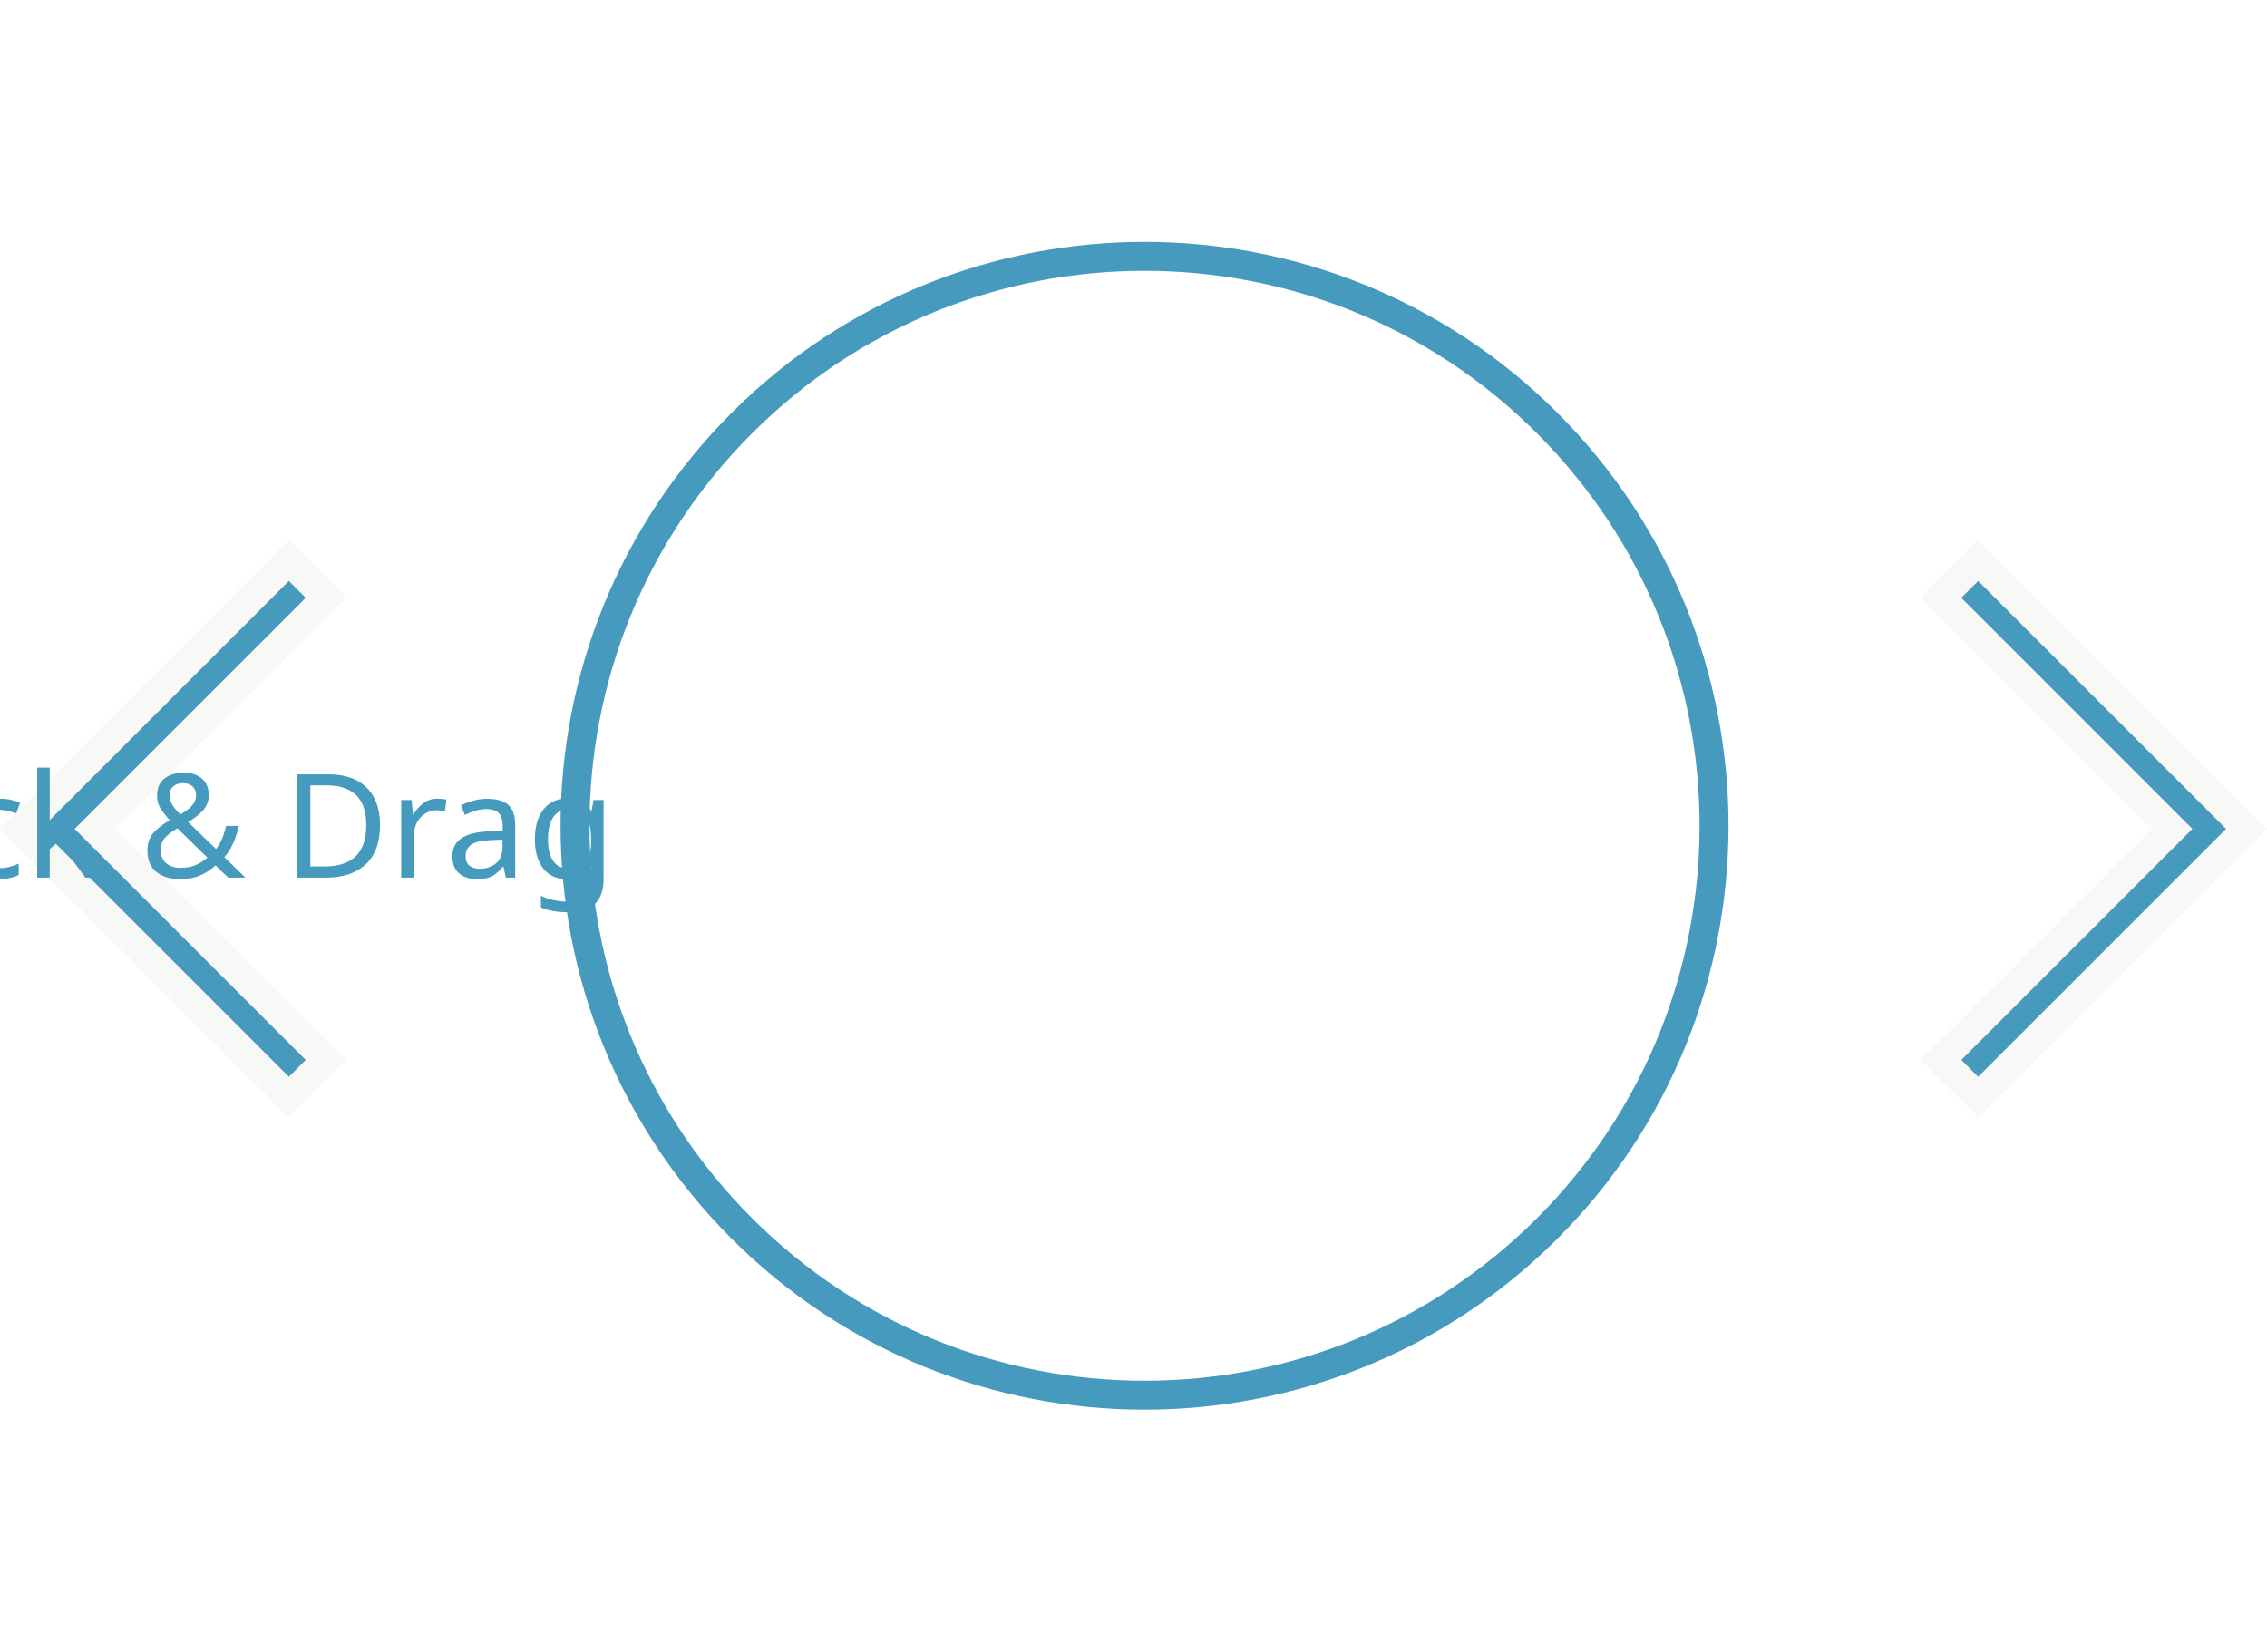
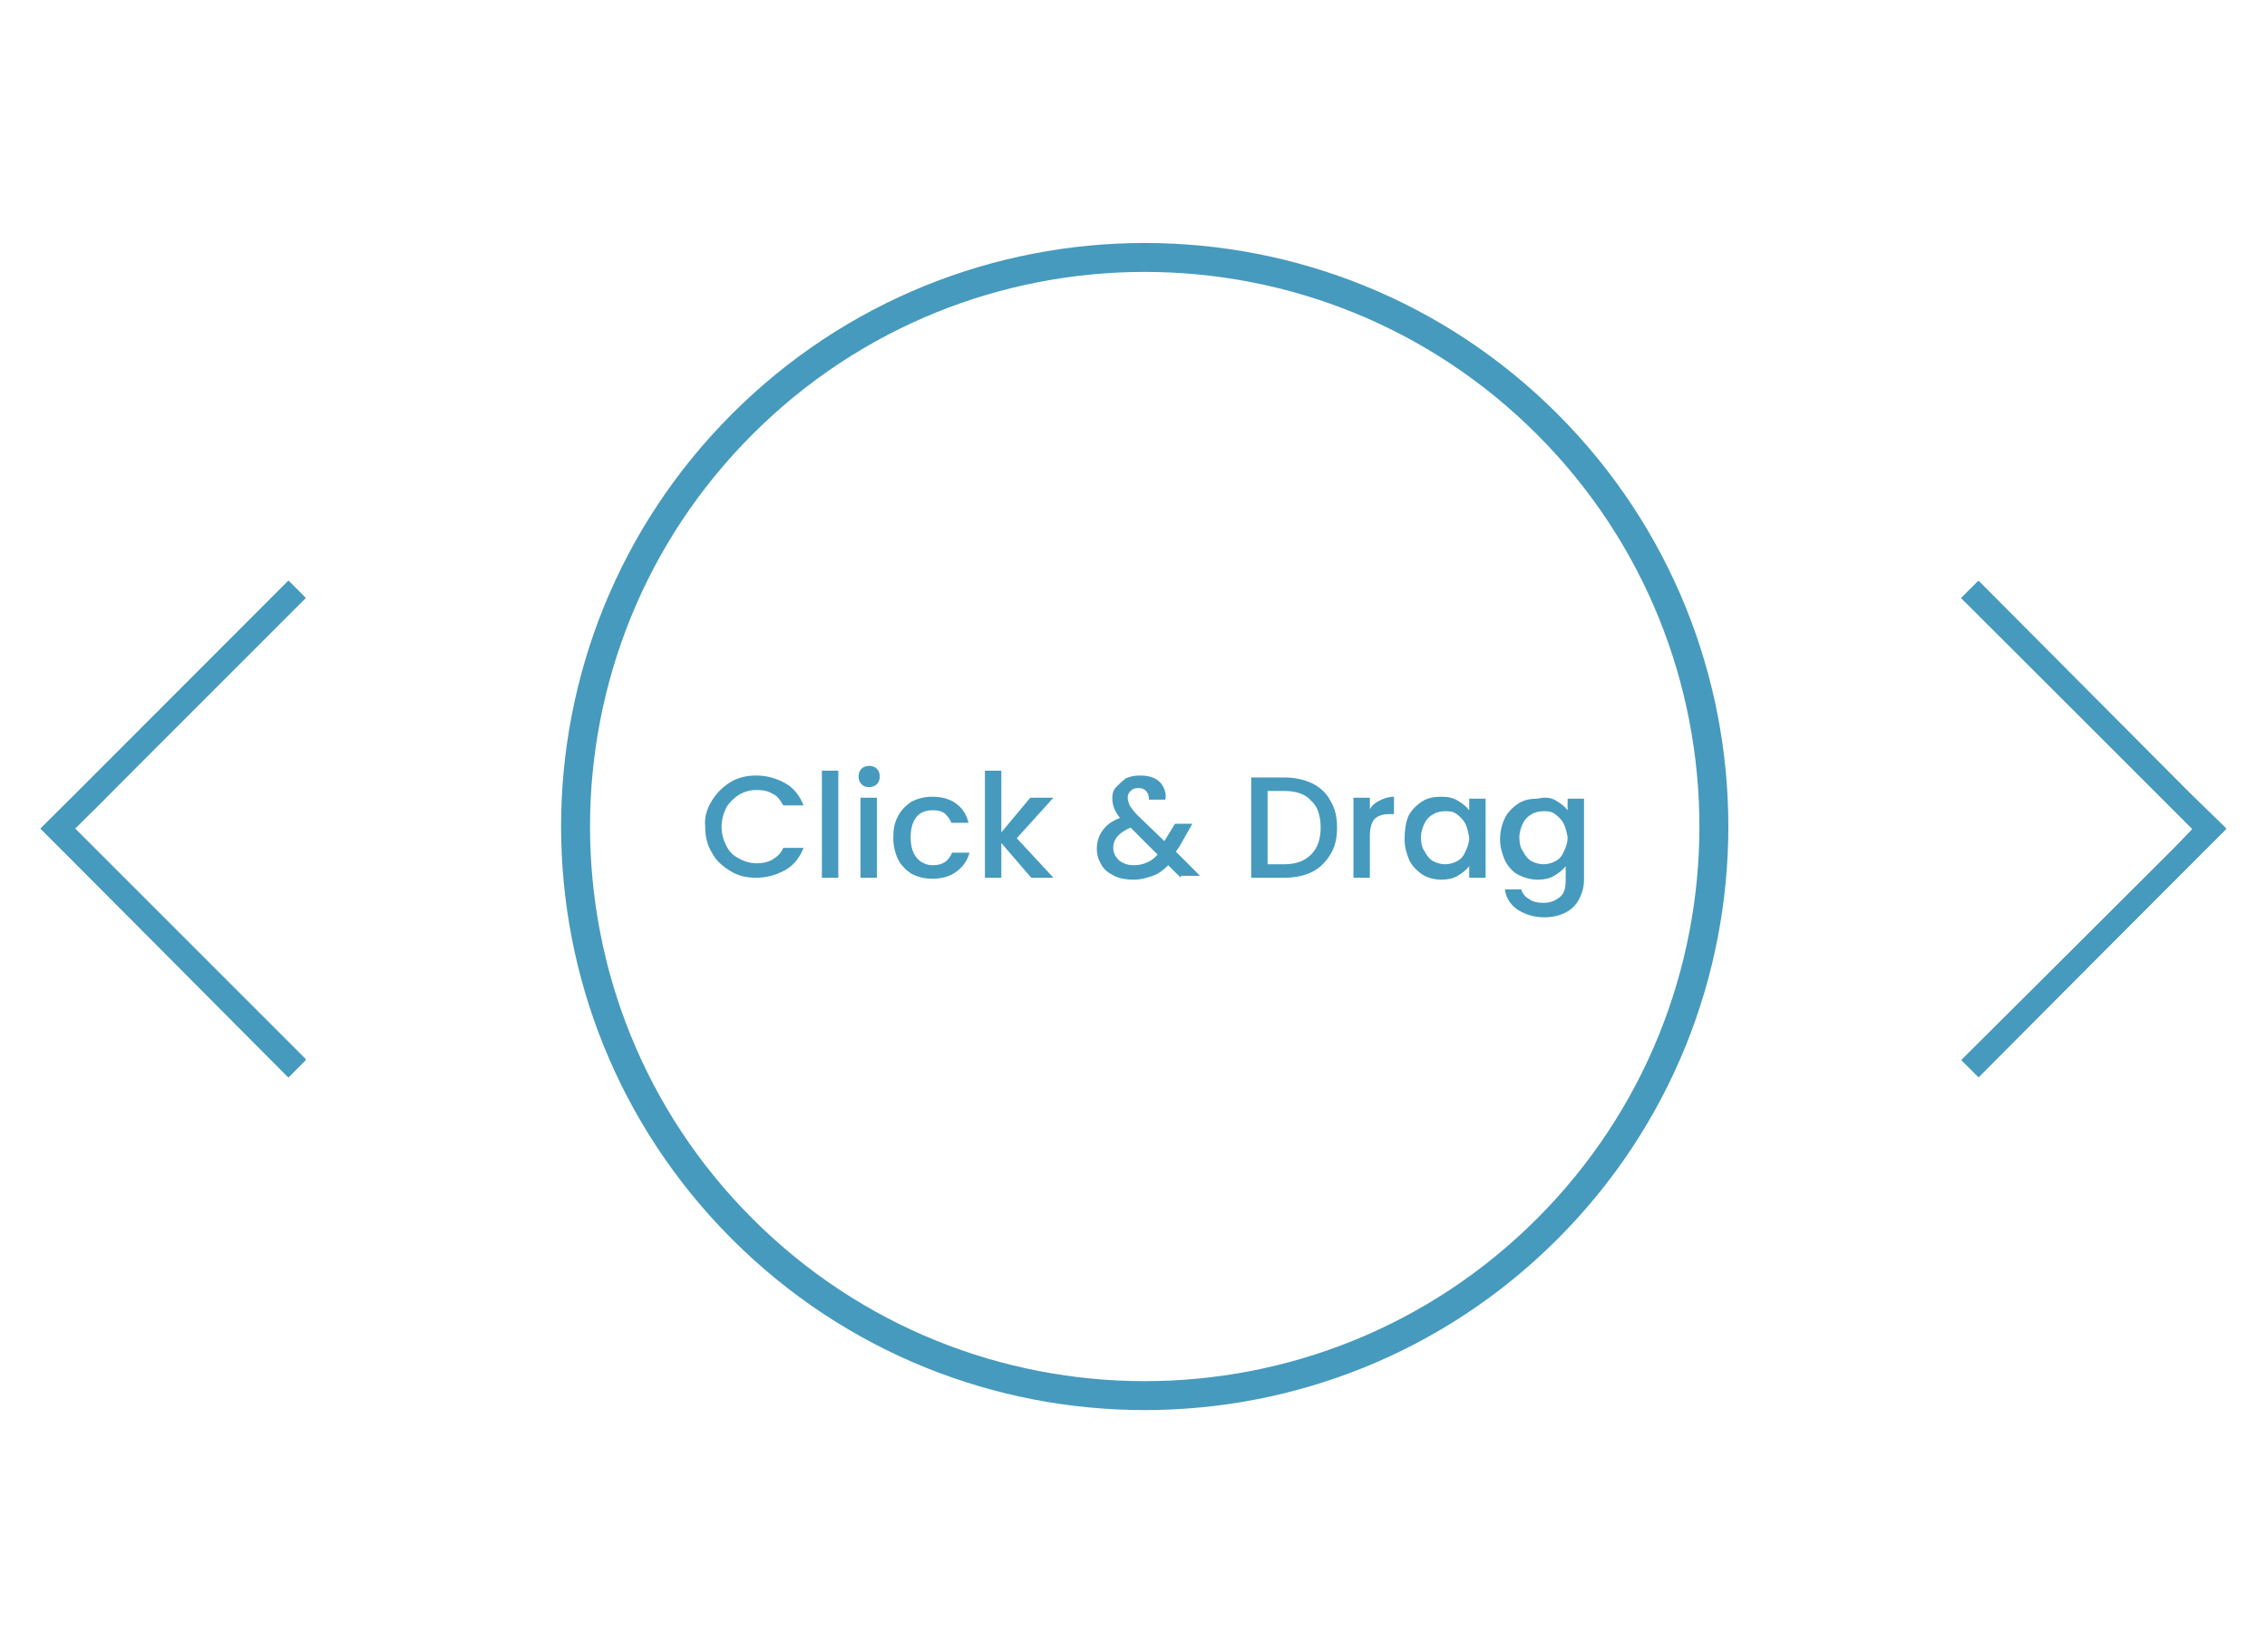
- <svg xmlns="http://www.w3.org/2000/svg" width="235.039" height="171.249" viewBox="0 0 235.039 171.249">
-   <g id="Group_1222" data-name="Group 1222" transform="translate(-120.458 -847)">
-     <g id="Ellipse_384" data-name="Ellipse 384" transform="translate(239.121 1018.249) rotate(-135)" fill="none" stroke="#469abd" stroke-width="3">
-       <circle cx="60.546" cy="60.546" r="60.546" stroke="none" />
-       <circle cx="60.546" cy="60.546" r="59.046" fill="none" />
-     </g>
-     <g id="Path_6399" data-name="Path 6399" transform="translate(156.395 962.895) rotate(180)" fill="#469abd" fill-rule="evenodd">
-       <path d="M 5.99 57.773 L 2.121 53.905 L 25.019 31.008 L 26.079 29.947 L 25.019 28.886 L 2.121 5.989 L 5.989 2.121 L 28.886 25.018 L 33.815 29.947 L 28.886 34.876 L 5.99 57.773 Z" stroke="none" />
-       <path d="M 5.989 4.243 L 4.243 5.989 L 26.079 27.826 L 28.201 29.947 L 26.079 32.068 L 4.243 53.905 L 5.99 55.652 L 27.826 33.815 L 31.694 29.947 L 27.826 26.079 L 5.989 4.243 M 5.989 -3.814697265625e-06 L 29.947 23.958 L 35.937 29.947 L 29.947 35.937 L 5.99 59.894 L 9.1552734375e-05 53.905 L 23.958 29.947 L 3.814697265625e-06 5.989 L 5.989 -3.814697265625e-06 Z" stroke="none" fill="#f8f8f7" />
-     </g>
-     <g id="Path_6400" data-name="Path 6400" transform="translate(319.561 903)" fill="#469abd" fill-rule="evenodd">
-       <path d="M 5.99 57.773 L 2.121 53.905 L 25.019 31.008 L 26.079 29.947 L 25.019 28.886 L 2.121 5.989 L 5.989 2.121 L 28.886 25.018 L 33.815 29.947 L 28.886 34.876 L 5.99 57.773 Z" stroke="none" />
-       <path d="M 5.989 4.243 L 4.243 5.989 L 26.079 27.826 L 28.201 29.947 L 26.079 32.068 L 4.243 53.905 L 5.99 55.652 L 27.826 33.815 L 31.694 29.947 L 27.826 26.079 L 5.989 4.243 M 5.989 -3.814697265625e-06 L 29.947 23.958 L 35.937 29.947 L 29.947 35.937 L 5.99 59.894 L 9.1552734375e-05 53.905 L 23.958 29.947 L 3.814697265625e-06 5.989 L 5.989 -3.814697265625e-06 Z" stroke="none" fill="#f8f8f7" />
-     </g>
-     <text id="Click_Drag" data-name="Click &amp; Drag" transform="translate(145 922)" fill="#469abd" font-size="15" font-family="Poppins-Medium, Poppins" font-weight="500">
-       <tspan x="-46.388" y="16">Click &amp; Drag</tspan>
-     </text>
+ <svg xmlns="http://www.w3.org/2000/svg" version="1.1" id="Component_1_1" x="0px" y="0px" viewBox="0 0 235 171.2" style="enable-background:new 0 0 235 171.2;" xml:space="preserve">
+   <style type="text/css">
+ 	.st0{fill:none;}
+ 	.st1{fill:none;stroke:#469ABD;stroke-width:3;}
+ 	.st2{fill:#469ABD;}
+ 	.st3{enable-background:new    ;}
+ </style>
+   <g id="Ellipse_384" transform="translate(118.663 171.249) rotate(-135)">
+     <circle class="st0" cx="60.5" cy="60.5" r="60.5" />
+     <circle class="st1" cx="60.5" cy="60.5" r="59" />
+   </g>
+   <g>
+     <polygon class="st2" points="226.9,82.1 205.1,60.2 203.3,62 225.2,83.8 227.3,85.9 225.2,88.1 203.3,109.9 205.1,111.7    226.9,89.8 230.8,85.9  " />
+     <polygon class="st2" points="7.7,85.9 9.9,83.8 31.7,62 29.9,60.2 8.1,82.1 4.2,85.9 8.1,89.8 29.9,111.7 31.7,109.9 9.9,88.1  " />
+     <path class="st2" d="M29.9,111.7L8.1,89.8l-3.9-3.9l3.9-3.9l21.8-21.8l1.7,1.7L9.9,83.8l-2.1,2.1l2.1,2.1l21.8,21.8L29.9,111.7z" />
+     <path class="st2" d="M226.9,89.8l-21.8,21.8l-1.7-1.7l21.8-21.8l2.1-2.1l-2.1-2.1L203.3,62l1.7-1.7l21.8,21.8l3.9,3.9L226.9,89.8z" />
+   </g>
+   <g class="st3">
+     <path class="st2" d="M73.8,83c0.5-0.8,1.1-1.4,1.9-1.9c0.8-0.5,1.7-0.7,2.7-0.7c1.1,0,2.1,0.3,3,0.8c0.9,0.5,1.5,1.3,1.9,2.3h-2.1   c-0.3-0.5-0.6-1-1.1-1.2c-0.5-0.3-1-0.4-1.7-0.4c-0.7,0-1.3,0.2-1.8,0.5c-0.5,0.3-1,0.8-1.3,1.3c-0.3,0.6-0.5,1.3-0.5,2   c0,0.8,0.2,1.4,0.5,2c0.3,0.6,0.7,1,1.3,1.3c0.5,0.3,1.2,0.5,1.8,0.5c0.6,0,1.2-0.1,1.7-0.4c0.5-0.3,0.9-0.7,1.1-1.2h2.1   c-0.4,1-1,1.8-1.9,2.3c-0.9,0.5-1.9,0.8-3,0.8c-1,0-1.9-0.2-2.7-0.7s-1.5-1.1-1.9-1.9c-0.5-0.8-0.7-1.7-0.7-2.7   C73,84.7,73.3,83.8,73.8,83z" />
+     <path class="st2" d="M86.9,79.9V91h-1.7V79.9H86.9z" />
+     <path class="st2" d="M89.3,81.3c-0.2-0.2-0.3-0.5-0.3-0.8c0-0.3,0.1-0.6,0.3-0.8s0.5-0.3,0.8-0.3c0.3,0,0.6,0.1,0.8,0.3   c0.2,0.2,0.3,0.5,0.3,0.8c0,0.3-0.1,0.6-0.3,0.8c-0.2,0.2-0.5,0.3-0.8,0.3C89.7,81.6,89.5,81.5,89.3,81.3z M90.9,82.7V91h-1.7v-8.3   H90.9z" />
+     <path class="st2" d="M93.1,84.6c0.3-0.6,0.8-1.1,1.4-1.5c0.6-0.3,1.3-0.5,2.1-0.5c1,0,1.8,0.2,2.5,0.7s1.1,1.2,1.3,2h-1.8   c-0.1-0.4-0.4-0.7-0.7-1c-0.3-0.2-0.7-0.3-1.2-0.3c-0.7,0-1.3,0.2-1.7,0.7c-0.4,0.5-0.6,1.2-0.6,2.1c0,0.9,0.2,1.6,0.6,2.1   c0.4,0.5,1,0.8,1.7,0.8c1,0,1.6-0.4,2-1.3h1.8c-0.2,0.8-0.7,1.5-1.4,2s-1.5,0.7-2.5,0.7c-0.8,0-1.5-0.2-2.1-0.5   c-0.6-0.4-1.1-0.9-1.4-1.5c-0.3-0.6-0.5-1.4-0.5-2.2C92.6,86,92.7,85.3,93.1,84.6z" />
+     <path class="st2" d="M105.4,86.9l3.8,4.1h-2.3l-3.1-3.6V91h-1.7V79.9h1.7v6.4l3-3.6h2.4L105.4,86.9z" />
+     <path class="st2" d="M122.4,91l-1.3-1.3c-0.5,0.5-1,0.9-1.6,1.1c-0.6,0.2-1.2,0.4-2,0.4c-0.7,0-1.4-0.1-2-0.4   c-0.6-0.3-1-0.6-1.3-1.1c-0.3-0.5-0.5-1-0.5-1.7c0-0.7,0.2-1.4,0.6-1.9c0.4-0.6,1-1,1.8-1.3c-0.3-0.4-0.5-0.7-0.6-1   c-0.1-0.3-0.2-0.6-0.2-1c0-0.5,0.1-0.9,0.4-1.2s0.6-0.6,1-0.9c0.4-0.2,0.9-0.3,1.5-0.3c0.6,0,1.1,0.1,1.5,0.3   c0.4,0.2,0.7,0.5,0.9,0.9c0.2,0.4,0.3,0.8,0.2,1.3h-1.7c0-0.4-0.1-0.7-0.3-0.9c-0.2-0.2-0.4-0.3-0.8-0.3s-0.6,0.1-0.8,0.3   s-0.3,0.4-0.3,0.7c0,0.3,0.1,0.5,0.2,0.8c0.2,0.3,0.4,0.6,0.8,1l2.8,2.7l1.1-1.8h1.8l-1.3,2.3l-0.4,0.6l2.5,2.5H122.4z M120,88.6   l-2.8-2.8c-1.2,0.5-1.8,1.2-1.8,2.1c0,0.5,0.2,0.9,0.6,1.3c0.4,0.3,0.9,0.5,1.5,0.5C118.4,89.7,119.3,89.4,120,88.6z" />
+     <path class="st2" d="M136,81.2c0.8,0.4,1.5,1,1.9,1.8c0.5,0.8,0.7,1.7,0.7,2.8s-0.2,2-0.7,2.8s-1.1,1.4-1.9,1.8s-1.8,0.6-2.9,0.6   h-3.4V80.6h3.4C134.2,80.6,135.1,80.8,136,81.2z M135.9,88.6c0.7-0.7,1-1.6,1-2.8c0-1.2-0.3-2.2-1-2.8c-0.6-0.7-1.6-1-2.8-1h-1.7   v7.6h1.7C134.3,89.6,135.2,89.3,135.9,88.6z" />
+     <path class="st2" d="M143,83c0.4-0.2,0.9-0.4,1.5-0.4v1.8H144c-0.7,0-1.2,0.2-1.5,0.5s-0.5,0.9-0.5,1.8V91h-1.7v-8.3h1.7v1.2   C142.2,83.5,142.6,83.2,143,83z" />
+     <path class="st2" d="M146,84.6c0.3-0.6,0.8-1.1,1.4-1.5c0.6-0.4,1.3-0.5,2-0.5c0.7,0,1.2,0.1,1.7,0.4c0.5,0.3,0.9,0.6,1.2,1v-1.2   h1.7V91h-1.7v-1.2c-0.3,0.4-0.7,0.7-1.2,1s-1.1,0.4-1.7,0.4c-0.7,0-1.4-0.2-1.9-0.5c-0.6-0.4-1.1-0.9-1.4-1.5   c-0.3-0.7-0.5-1.4-0.5-2.2S145.7,85.3,146,84.6z M151.9,85.4c-0.2-0.4-0.5-0.7-0.9-1s-0.8-0.3-1.2-0.3c-0.4,0-0.9,0.1-1.2,0.3   c-0.4,0.2-0.7,0.5-0.9,0.9c-0.2,0.4-0.4,0.9-0.4,1.5s0.1,1.1,0.4,1.5c0.2,0.4,0.5,0.8,0.9,1s0.8,0.3,1.2,0.3c0.4,0,0.8-0.1,1.2-0.3   s0.7-0.5,0.9-1c0.2-0.4,0.4-0.9,0.4-1.5C152.2,86.3,152.1,85.8,151.9,85.4z" />
+     <path class="st2" d="M161.3,83c0.5,0.3,0.9,0.6,1.2,1v-1.2h1.7v8.4c0,0.8-0.2,1.4-0.5,2c-0.3,0.6-0.8,1.1-1.4,1.4   c-0.6,0.3-1.3,0.5-2.2,0.5c-1.1,0-2-0.3-2.8-0.8c-0.7-0.5-1.2-1.2-1.3-2.1h1.7c0.1,0.4,0.4,0.8,0.8,1c0.4,0.3,0.9,0.4,1.5,0.4   c0.7,0,1.2-0.2,1.7-0.6s0.6-1,0.6-1.8v-1.4c-0.3,0.4-0.7,0.7-1.2,1s-1.1,0.4-1.7,0.4c-0.7,0-1.4-0.2-2-0.5s-1.1-0.9-1.4-1.5   c-0.3-0.7-0.5-1.4-0.5-2.2s0.2-1.6,0.5-2.2c0.3-0.6,0.8-1.1,1.4-1.5c0.6-0.4,1.3-0.5,2-0.5C160.2,82.6,160.8,82.7,161.3,83z    M162.1,85.4c-0.2-0.4-0.5-0.7-0.9-1s-0.8-0.3-1.2-0.3c-0.4,0-0.9,0.1-1.2,0.3c-0.4,0.2-0.7,0.5-0.9,0.9c-0.2,0.4-0.4,0.9-0.4,1.5   s0.1,1.1,0.4,1.5c0.2,0.4,0.5,0.8,0.9,1s0.8,0.3,1.2,0.3c0.4,0,0.8-0.1,1.2-0.3s0.7-0.5,0.9-1c0.2-0.4,0.4-0.9,0.4-1.5   C162.4,86.3,162.3,85.8,162.1,85.4z" />
  </g>
</svg>
